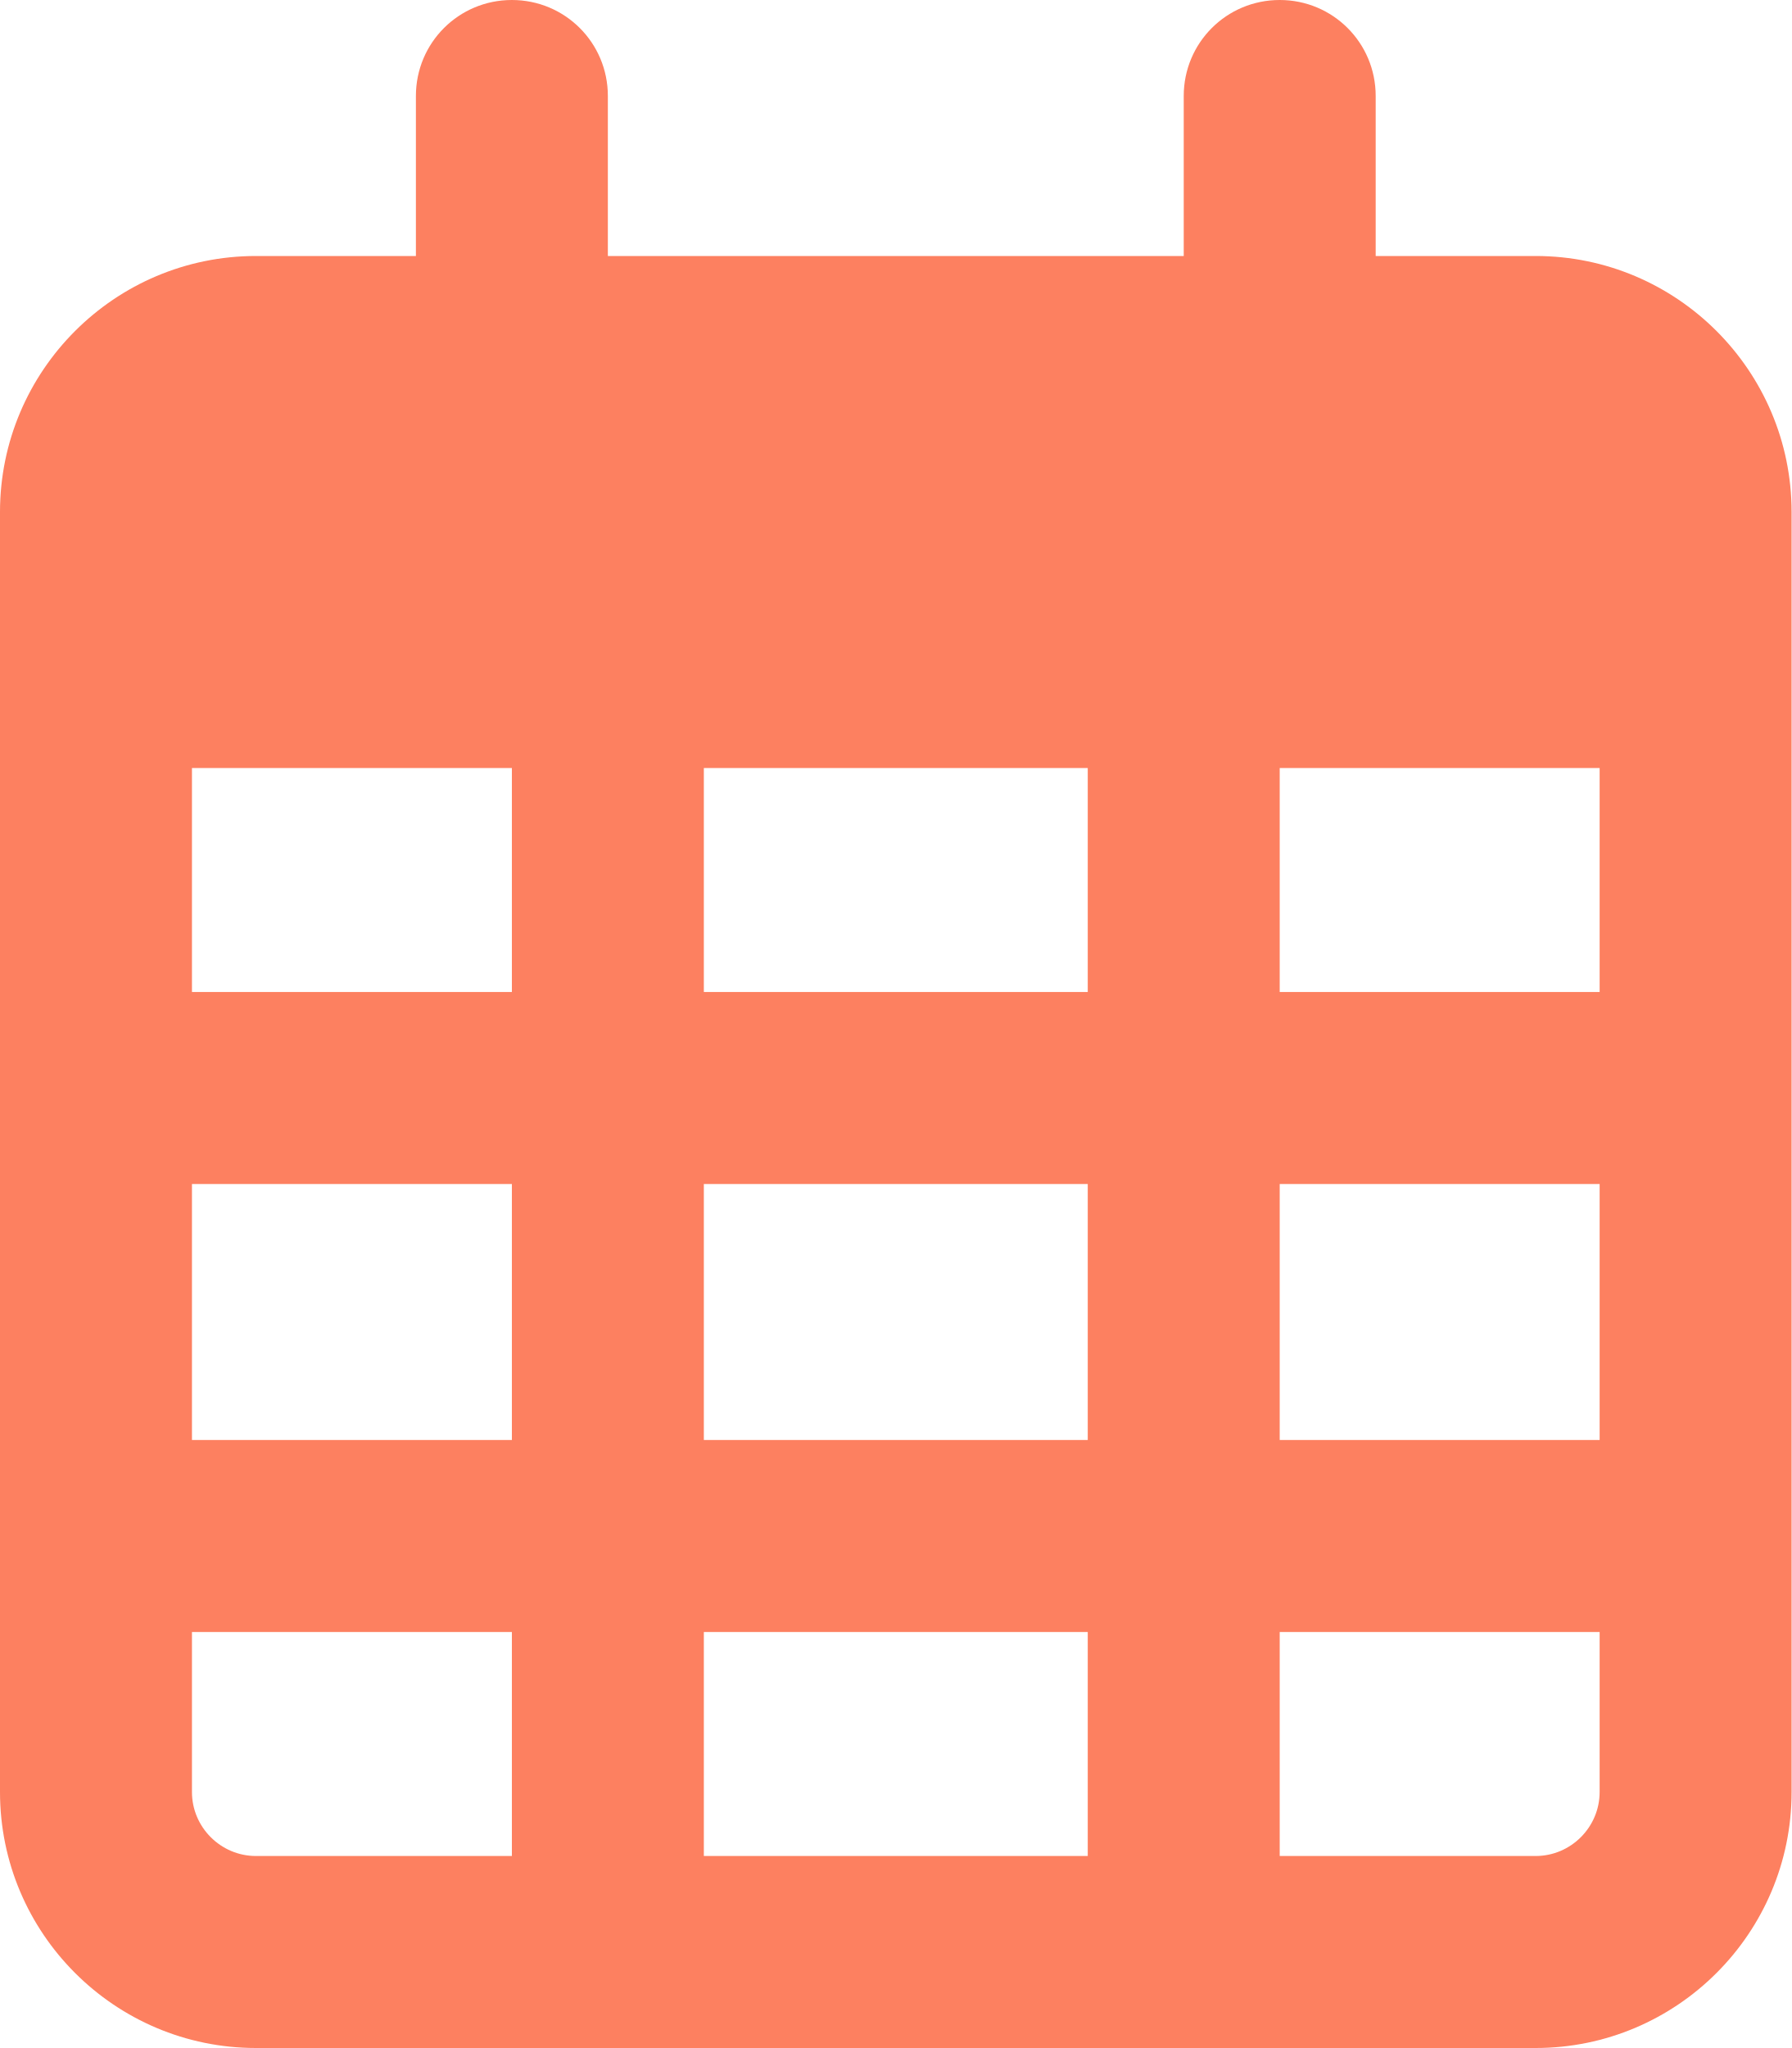
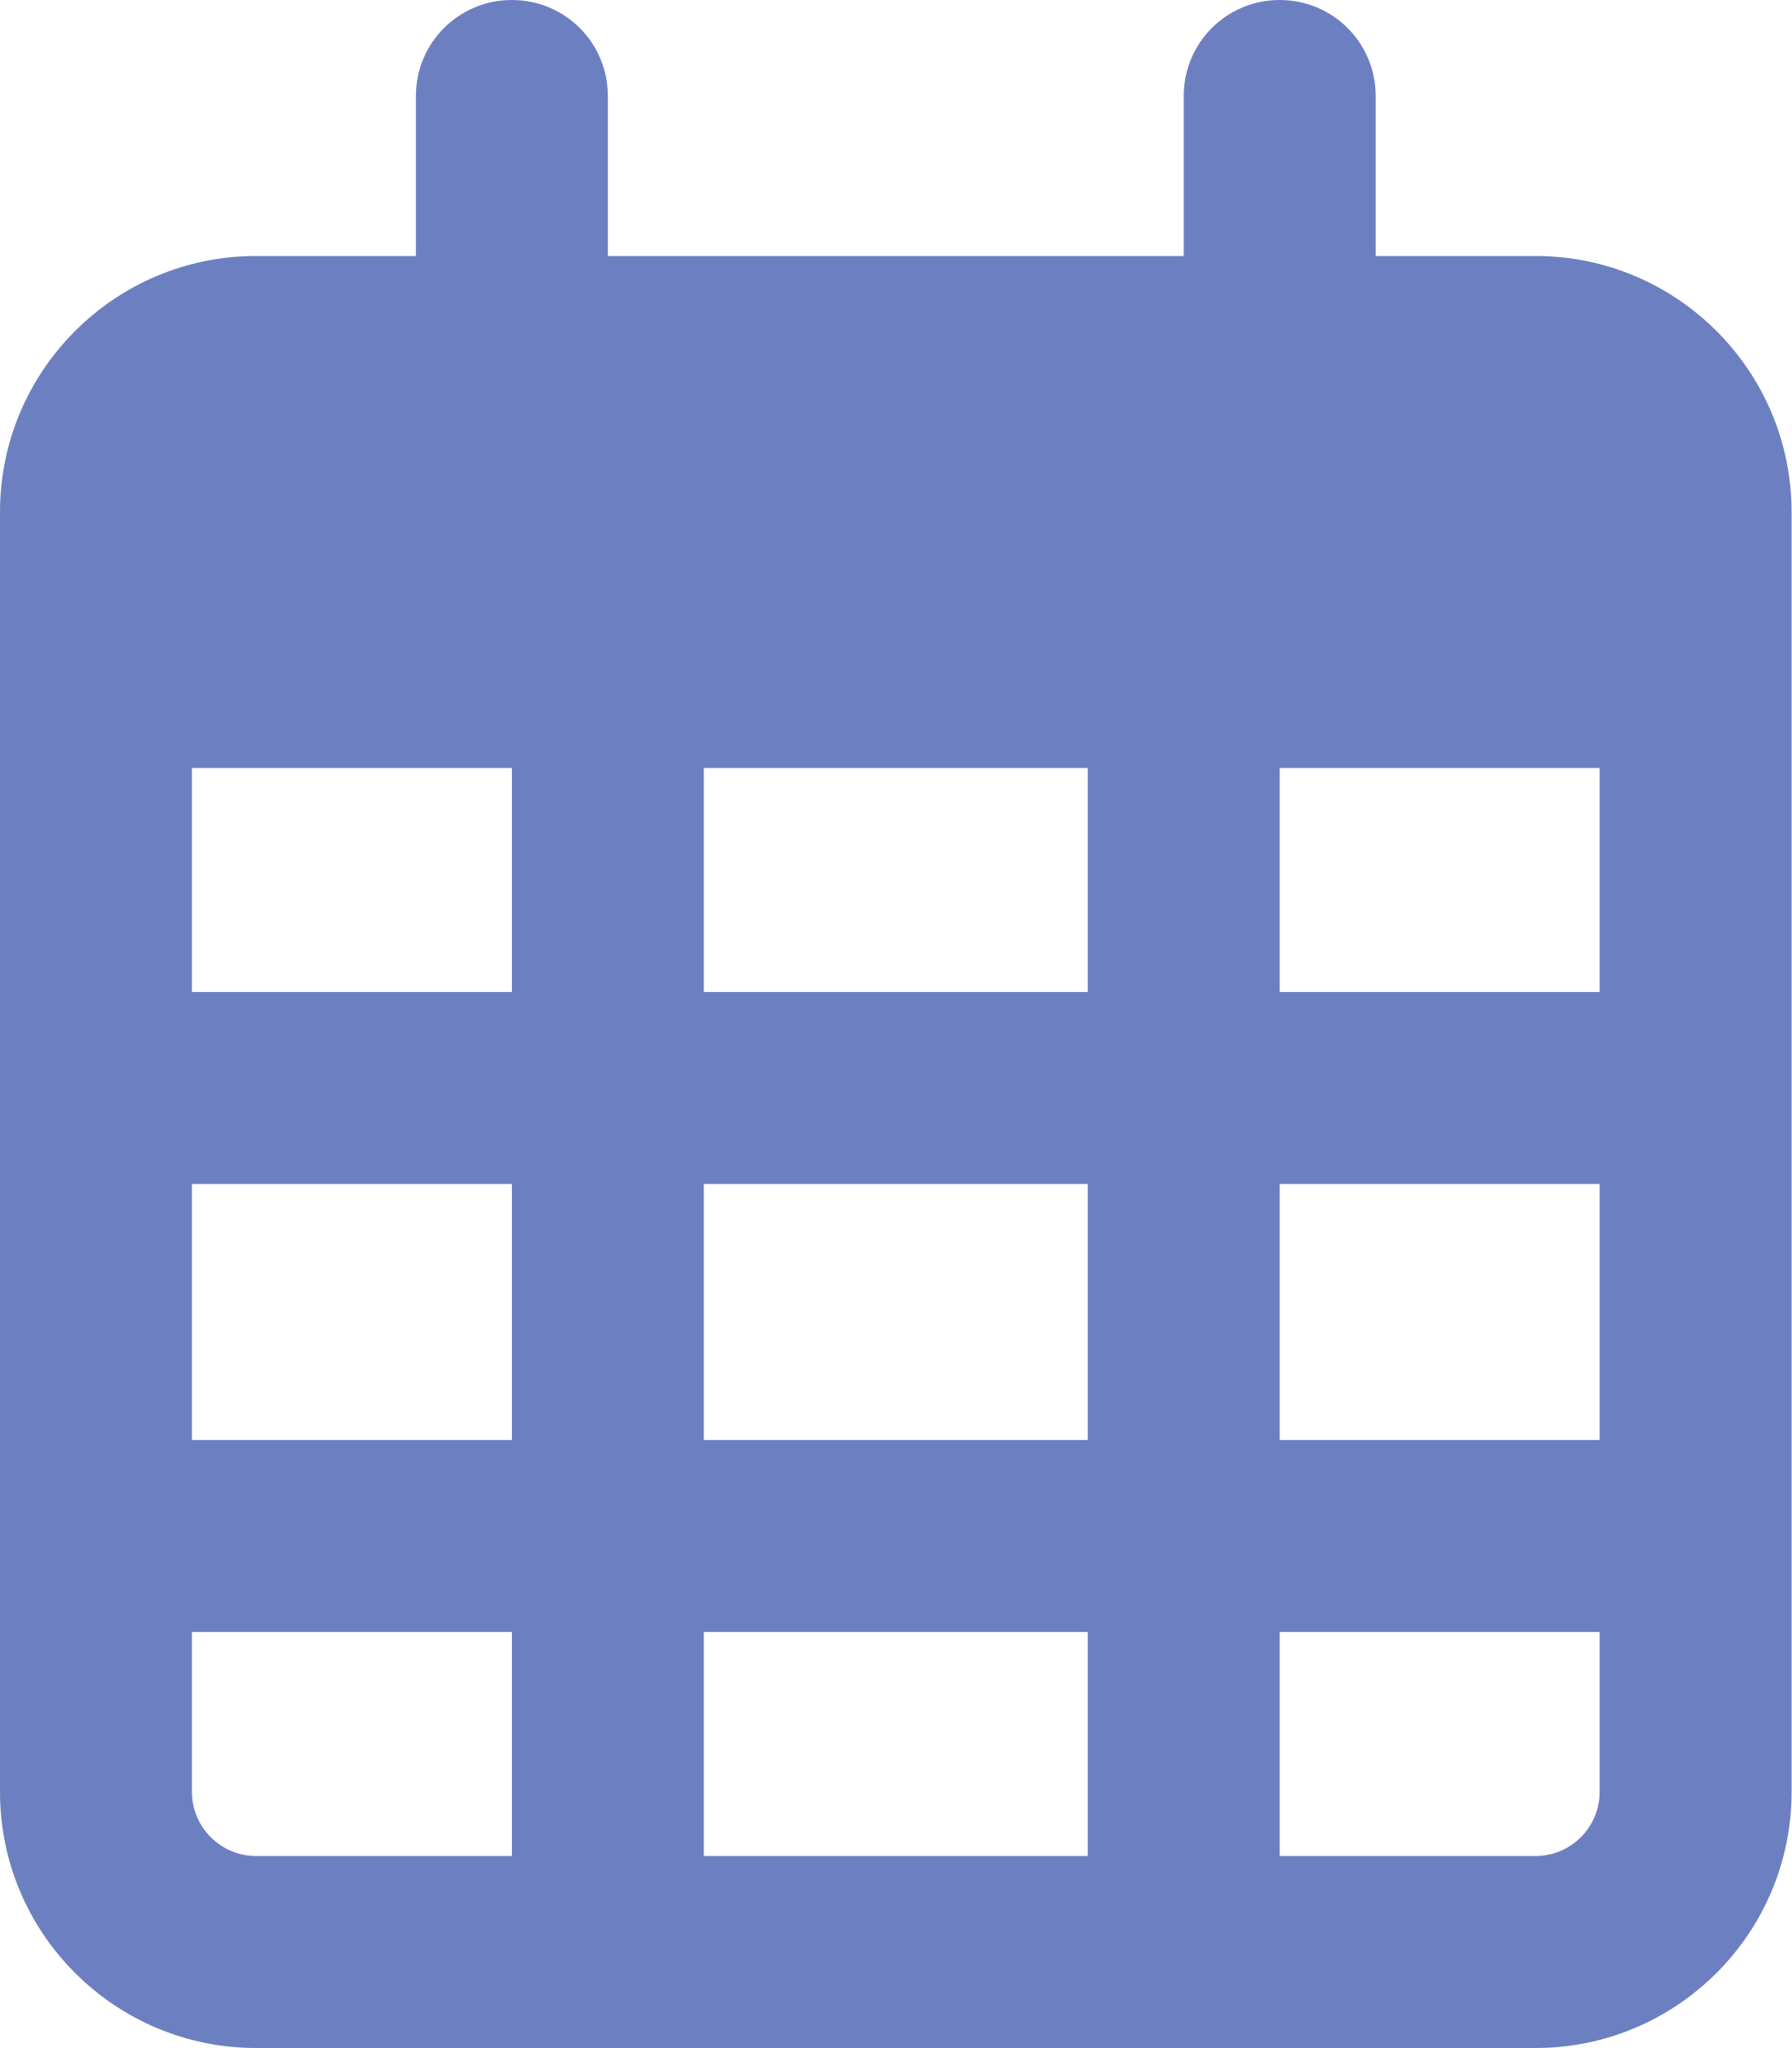
- <svg xmlns="http://www.w3.org/2000/svg" viewBox="0 0 448 512" fill="#fd8060">
+ <svg xmlns="http://www.w3.org/2000/svg" viewBox="0 0 448 512" fill="#6C80C1">
  <path d="M152 24c0-13.3-10.7-24-24-24s-24 10.7-24 24V64H64C28.7 64 0 92.7 0 128v16 48V448c0 35.3 28.7 64 64 64H384c35.3 0 64-28.7 64-64V192 144 128c0-35.3-28.7-64-64-64H344V24c0-13.3-10.7-24-24-24s-24 10.7-24 24V64H152V24zM48 192h80v56H48V192zm0 104h80v64H48V296zm128 0h96v64H176V296zm144 0h80v64H320V296zm80-48H320V192h80v56zm0 160v40c0 8.8-7.2 16-16 16H320V408h80zm-128 0v56H176V408h96zm-144 0v56H64c-8.8 0-16-7.2-16-16V408h80zM272 248H176V192h96v56z" />
</svg>
